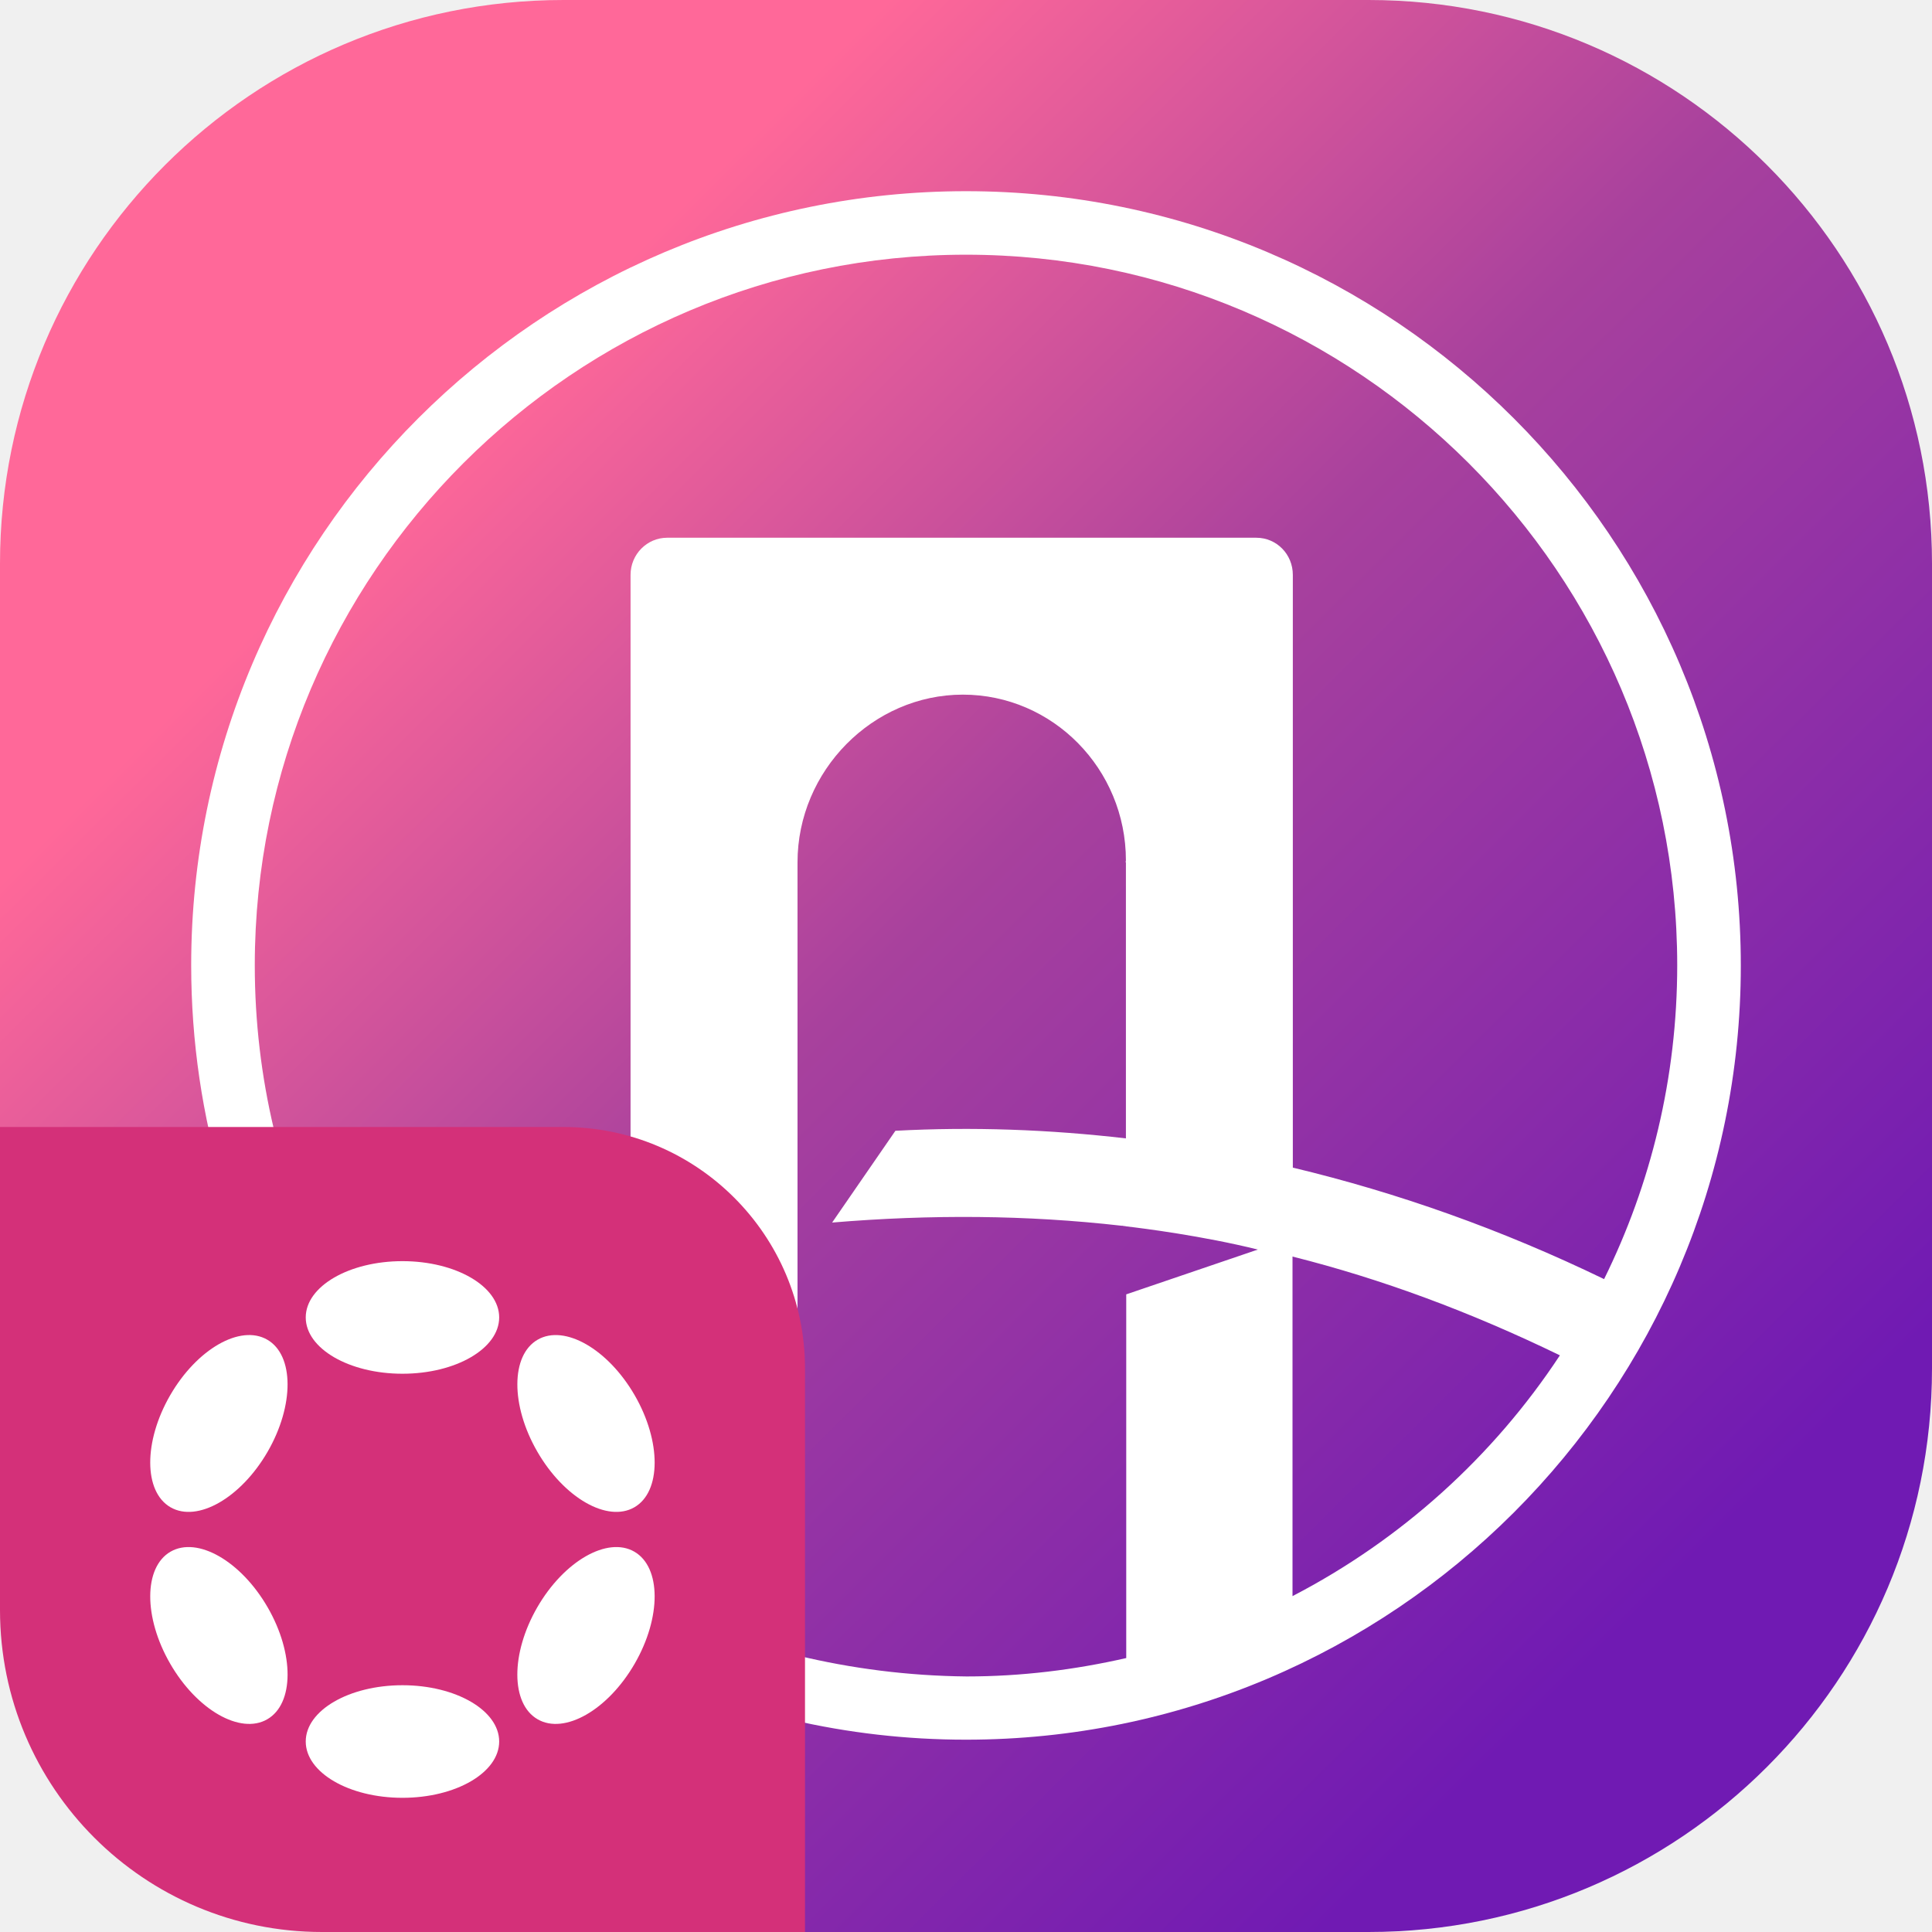
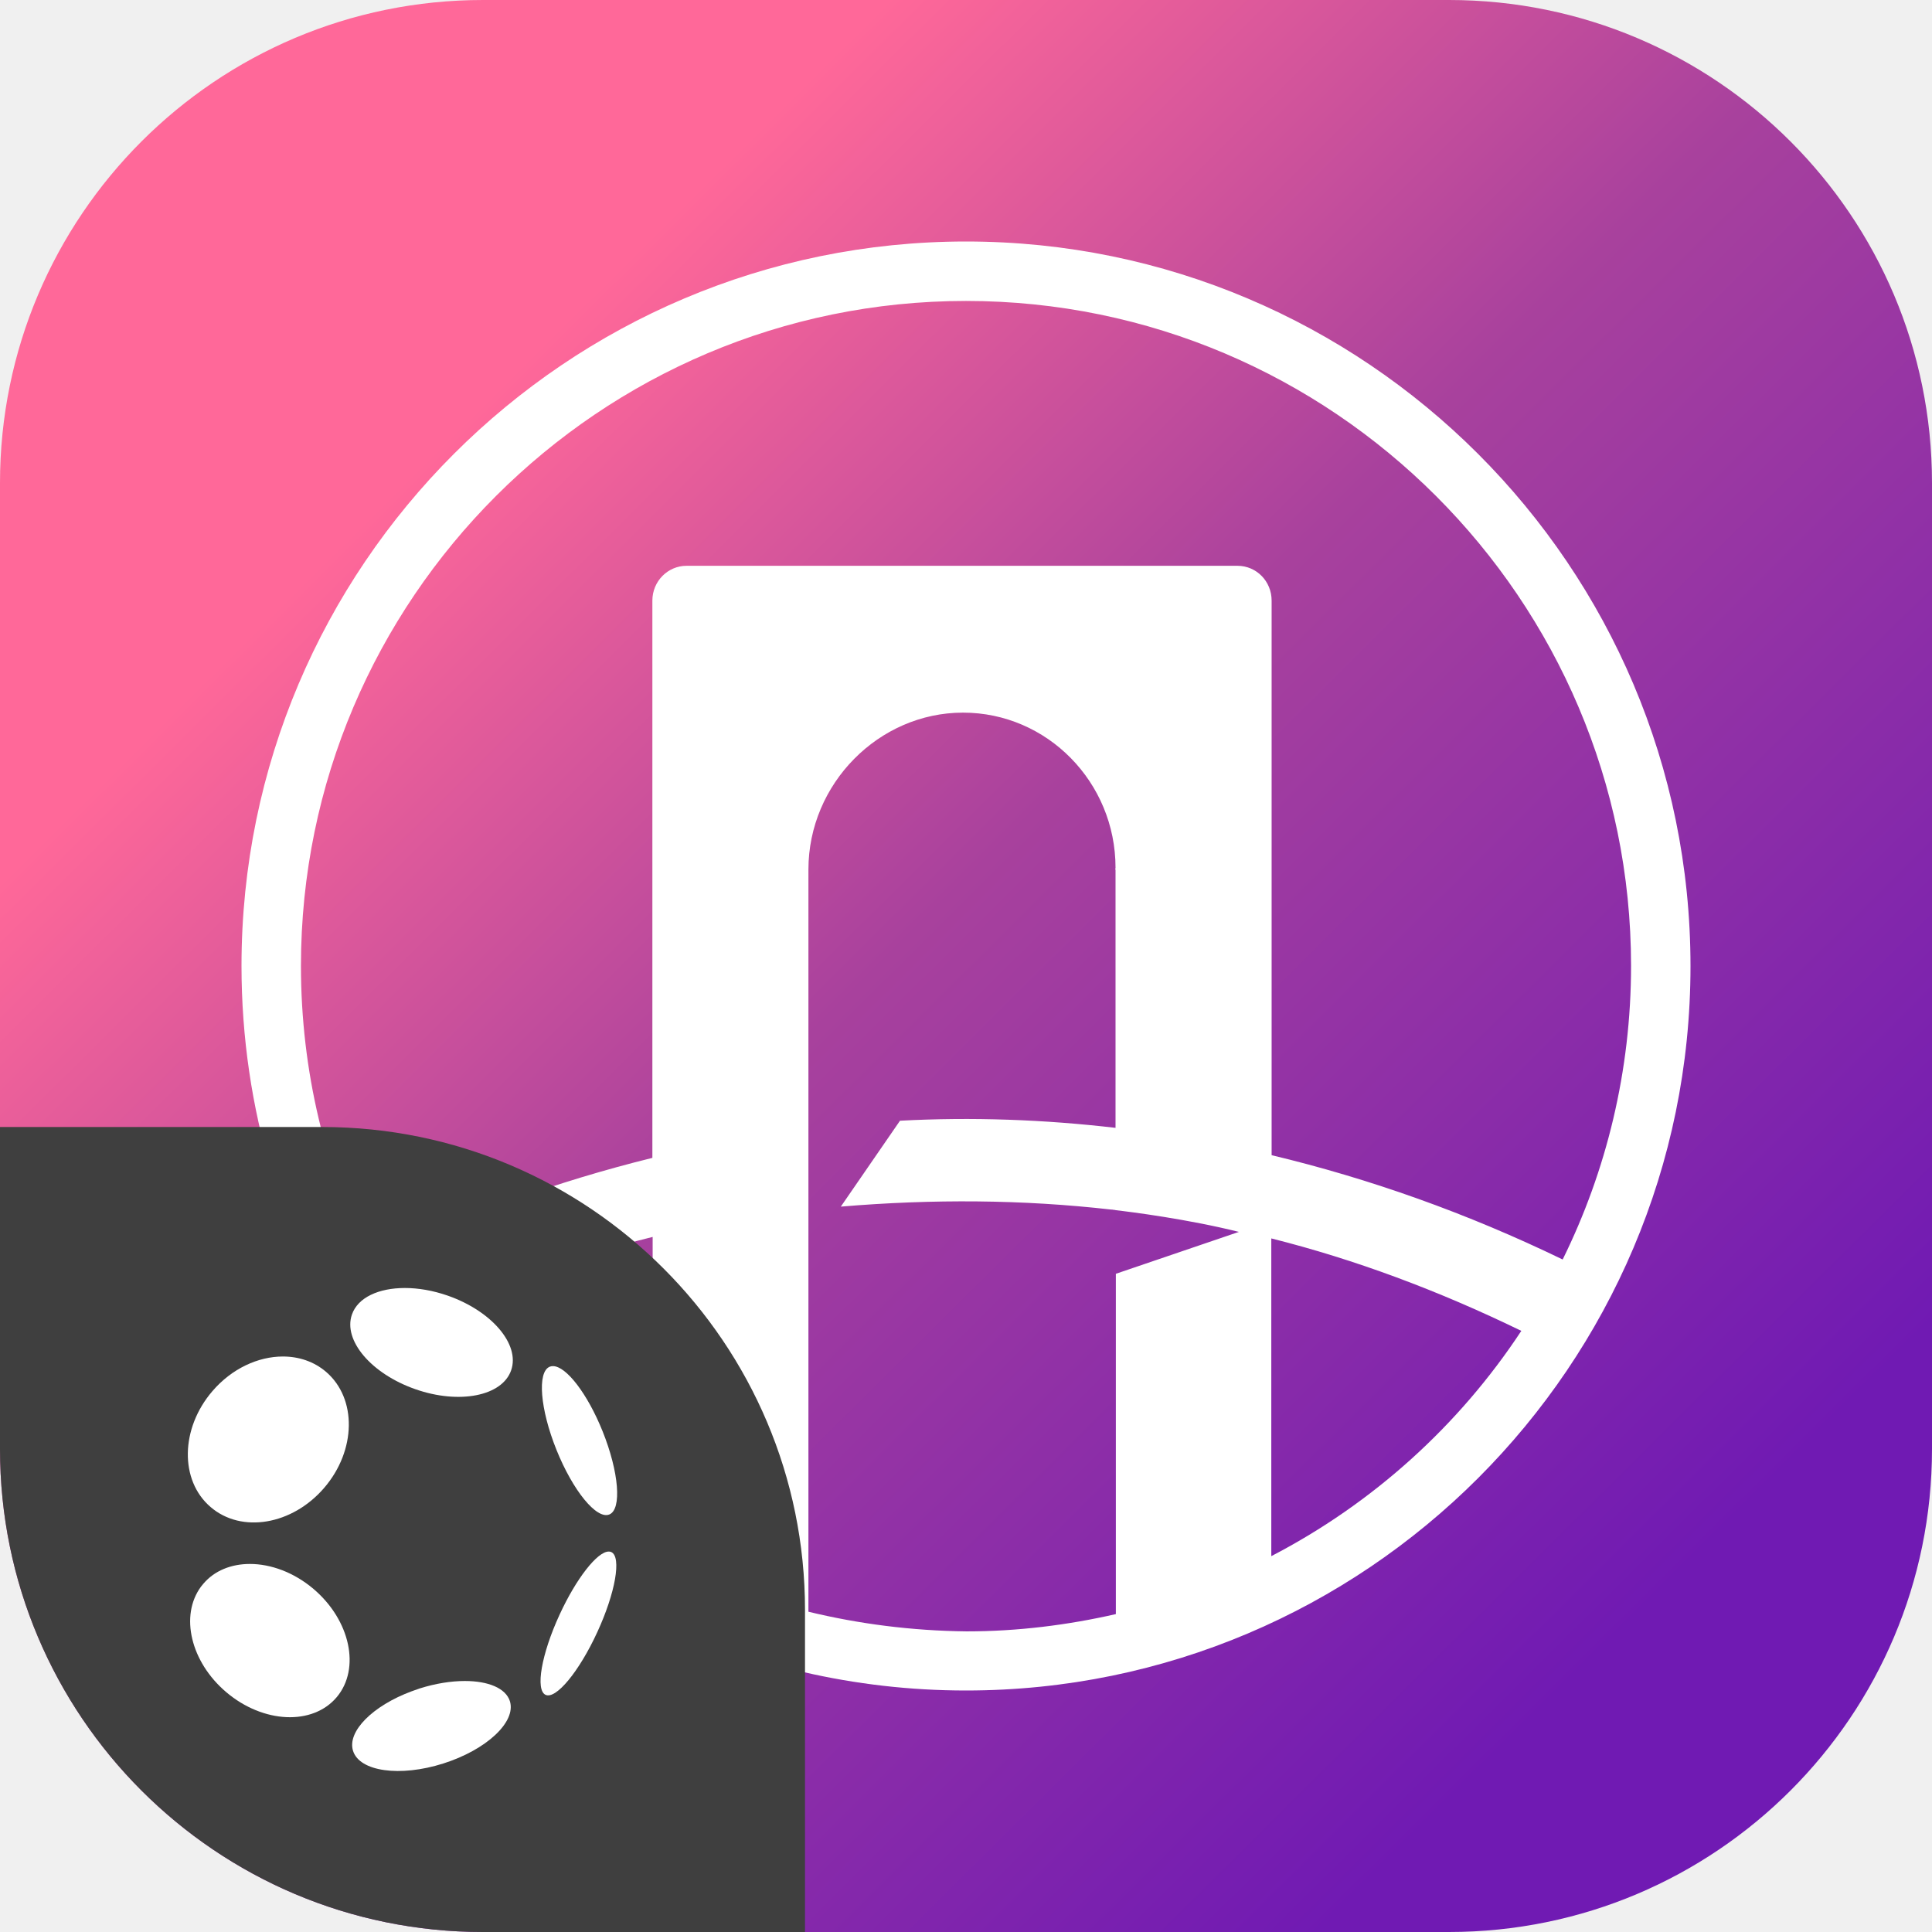
<svg xmlns="http://www.w3.org/2000/svg" width="48" height="48" viewBox="0 0 48 48" fill="none">
-   <path d="M0 14C0 6.268 6.268 0 14 0H34C41.732 0 48 6.268 48 14V34C48 41.732 41.732 48 34 48H14C6.268 48 0 41.732 0 34V14Z" fill="url(#paint0_linear_1900_4142)" />
-   <path d="M24 4.75C13.384 4.75 4.75 13.376 4.75 23.982C4.75 31.605 9.213 38.211 15.666 41.32V41.336H15.698C18.21 42.543 21.03 43.222 24 43.222C34.616 43.222 43.25 34.596 43.25 23.99C43.25 13.376 34.616 4.75 24 4.75ZM24 6.328C33.74 6.328 41.67 14.252 41.67 23.982C41.67 26.776 41.015 29.427 39.853 31.779C37.31 30.548 34.727 29.633 32.12 29.009V14.283C32.12 13.77 31.717 13.36 31.212 13.36H27.973H19.814H16.575C16.077 13.36 15.666 13.77 15.666 14.283V29.08C13.139 29.703 10.627 30.603 8.155 31.787C6.985 29.427 6.33 26.784 6.33 23.982C6.33 14.252 14.261 6.328 24 6.328ZM9.173 33.562C11.267 32.529 13.439 31.732 15.674 31.179V39.544C13.028 38.132 10.793 36.064 9.173 33.562ZM19.814 41.131V21.425C19.814 19.145 21.686 17.258 23.921 17.258C26.156 17.258 27.973 19.105 27.973 21.378C27.973 21.394 27.965 21.409 27.965 21.425H27.973V28.283C26.07 28.062 24.158 27.991 22.246 28.094L20.674 30.374C23.123 30.169 25.509 30.185 27.863 30.453C27.886 30.453 27.902 30.453 27.926 30.461C27.942 30.461 27.957 30.461 27.981 30.469C28.392 30.516 29.885 30.706 31.251 31.045L27.981 32.158V41.194C26.701 41.486 25.375 41.651 24.016 41.651C22.555 41.636 21.156 41.454 19.814 41.131ZM32.112 39.655V31.219C34.34 31.779 36.544 32.6 38.755 33.673C37.097 36.191 34.806 38.258 32.112 39.655Z" fill="white" />
-   <path d="M0 28H14C17.314 28 20 30.686 20 34V48H8C3.582 48 0 44.418 0 40V28Z" fill="#D43079" />
-   <g clip-path="url(#clip0_1900_4142)">
-     <path d="M9.999 34.13C11.326 34.13 12.402 33.504 12.402 32.731C12.402 31.959 11.326 31.333 9.999 31.333C8.672 31.333 7.596 31.959 7.596 32.731C7.596 33.504 8.672 34.13 9.999 34.13Z" fill="white" />
-     <path d="M9.999 44.666C11.326 44.666 12.402 44.04 12.402 43.267C12.402 42.495 11.326 41.869 9.999 41.869C8.672 41.869 7.596 42.495 7.596 43.267C7.596 44.04 8.672 44.666 9.999 44.666Z" fill="white" />
-     <path d="M6.65 36.066C7.313 34.916 7.309 33.67 6.64 33.284C5.971 32.897 4.891 33.516 4.227 34.666C3.564 35.816 3.568 37.062 4.237 37.448C4.906 37.834 5.986 37.215 6.65 36.066Z" fill="white" />
-     <path d="M15.769 41.333C16.433 40.183 16.429 38.938 15.76 38.551C15.092 38.165 14.012 38.784 13.348 39.934C12.685 41.084 12.688 42.329 13.357 42.715C14.025 43.102 15.105 42.483 15.769 41.333Z" fill="white" />
-     <path d="M6.64 42.715C7.309 42.329 7.314 41.083 6.65 39.934C5.986 38.784 4.906 38.165 4.237 38.551C3.568 38.938 3.564 40.183 4.228 41.333C4.891 42.483 5.972 43.102 6.64 42.715Z" fill="white" />
-     <path d="M15.761 37.448C16.429 37.062 16.433 35.817 15.77 34.667C15.106 33.517 14.026 32.898 13.358 33.284C12.689 33.67 12.685 34.915 13.349 36.065C14.012 37.215 15.092 37.834 15.761 37.448Z" fill="white" />
+   <g clip-path="url(#clip0_2991_1771)">
+     <path d="M0 12C0 5.373 5.373 0 12 0H36C42.627 0 48 5.373 48 12V36C48 42.627 42.627 48 36 48H12C5.373 48 0 42.627 0 36V12Z" fill="url(#paint0_linear_2991_1771)" />
+     <path d="M24 6C14.073 6 6 14.071 6 23.996C6 31.13 10.173 37.311 16.208 40.22V40.235H16.237C18.586 41.365 21.223 42 24 42C33.927 42 42 33.929 42 24.004C42 14.071 33.927 6 24 6ZM24 7.477C33.107 7.477 40.523 14.891 40.523 23.996C40.523 26.61 39.91 29.092 38.824 31.292C36.446 30.14 34.03 29.284 31.593 28.7V14.921C31.593 14.441 31.216 14.057 30.744 14.057H27.715H20.085H17.057C16.592 14.057 16.208 14.441 16.208 14.921V28.767C13.844 29.35 11.495 30.192 9.183 31.3C8.09 29.092 7.477 26.618 7.477 23.996C7.477 14.891 14.893 7.477 24 7.477ZM10.136 32.961C12.094 31.994 14.125 31.248 16.215 30.731V38.559C13.741 37.237 11.65 35.302 10.136 32.961ZM20.085 40.043V21.604C20.085 19.47 21.836 17.705 23.926 17.705C26.016 17.705 27.715 19.433 27.715 21.559C27.715 21.574 27.708 21.589 27.708 21.604H27.715V28.021C25.935 27.814 24.148 27.748 22.36 27.844L20.89 29.978C23.18 29.786 25.411 29.801 27.612 30.052C27.634 30.052 27.649 30.052 27.671 30.059C27.686 30.059 27.701 30.059 27.723 30.067C28.107 30.111 29.503 30.288 30.78 30.606L27.723 31.647V40.102C26.526 40.375 25.285 40.531 24.015 40.531C22.648 40.516 21.341 40.346 20.085 40.043ZM31.585 38.662V30.768C33.668 31.292 35.729 32.06 37.797 33.065C36.246 35.42 34.104 37.355 31.585 38.662Z" fill="white" />
+     <path d="M0 28H8C14.627 28 20 33.373 20 40V48H12C5.373 48 0 42.627 0 36V28Z" fill="#3F3F3F" />
+     <path d="M11.549 41.764C12.128 41.764 12.565 41.941 12.668 42.265C12.829 42.78 12.088 43.473 11.012 43.814C9.936 44.155 8.933 44.014 8.771 43.499C8.62 43.017 9.262 42.377 10.229 42.019L10.427 41.949C10.824 41.824 11.21 41.764 11.549 41.764Z" fill="white" />
+     <path d="M6.209 38.856C6.728 38.856 7.301 39.064 7.787 39.475C8.703 40.251 8.962 41.456 8.366 42.165C7.769 42.875 6.541 42.82 5.624 42.044C4.736 41.293 4.465 40.139 4.992 39.422L5.047 39.354C5.326 39.02 5.748 38.856 6.209 38.856Z" fill="white" />
+     <path d="M15.123 38.548C15.148 38.548 15.169 38.551 15.188 38.561C15.445 38.681 15.291 39.572 14.839 40.551C14.389 41.53 13.813 42.226 13.555 42.108C13.296 41.988 13.451 41.096 13.902 40.117C14.318 39.213 14.842 38.548 15.123 38.548Z" fill="white" />
+     <path d="M7.028 33.702C7.423 33.702 7.802 33.826 8.103 34.085C8.872 34.747 8.851 36.035 8.058 36.961C7.264 37.889 5.998 38.103 5.23 37.44C4.461 36.779 4.482 35.49 5.275 34.565C5.757 34.002 6.413 33.702 7.028 33.702Z" fill="white" />
+     <path d="M13.738 33.941C14.066 33.941 14.595 34.624 14.971 35.559C15.379 36.574 15.453 37.5 15.138 37.627C14.821 37.755 14.235 37.037 13.826 36.023C13.418 35.01 13.342 34.083 13.659 33.955C13.684 33.945 13.71 33.941 13.738 33.941Z" fill="white" />
+     <path d="M10.059 32C10.39 32 10.756 32.061 11.125 32.19C12.218 32.572 12.922 33.401 12.7 34.043C12.479 34.685 11.412 34.897 10.319 34.514C9.226 34.132 8.521 33.303 8.743 32.661C8.889 32.236 9.407 32 10.059 32Z" fill="white" />
  </g>
  <defs>
-     <linearGradient id="paint0_linear_1900_4142" x1="48" y1="48" x2="0.147" y2="-0.146" gradientUnits="userSpaceOnUse">
+     <linearGradient id="paint0_linear_2991_1771" x1="48" y1="48" x2="0.147" y2="-0.146" gradientUnits="userSpaceOnUse">
      <stop offset="0.157" stop-color="#701AB3" />
      <stop offset="0.522" stop-color="#A8419D" />
      <stop offset="0.771" stop-color="#FF6899" />
    </linearGradient>
-     <clipPath id="clip0_1900_4142">
-       <rect width="12.533" height="13.333" fill="white" transform="translate(3.73328 31.3333)" />
+     <clipPath id="clip0_2991_1771">
+       <rect width="48" height="48" fill="white" />
    </clipPath>
  </defs>
</svg>
